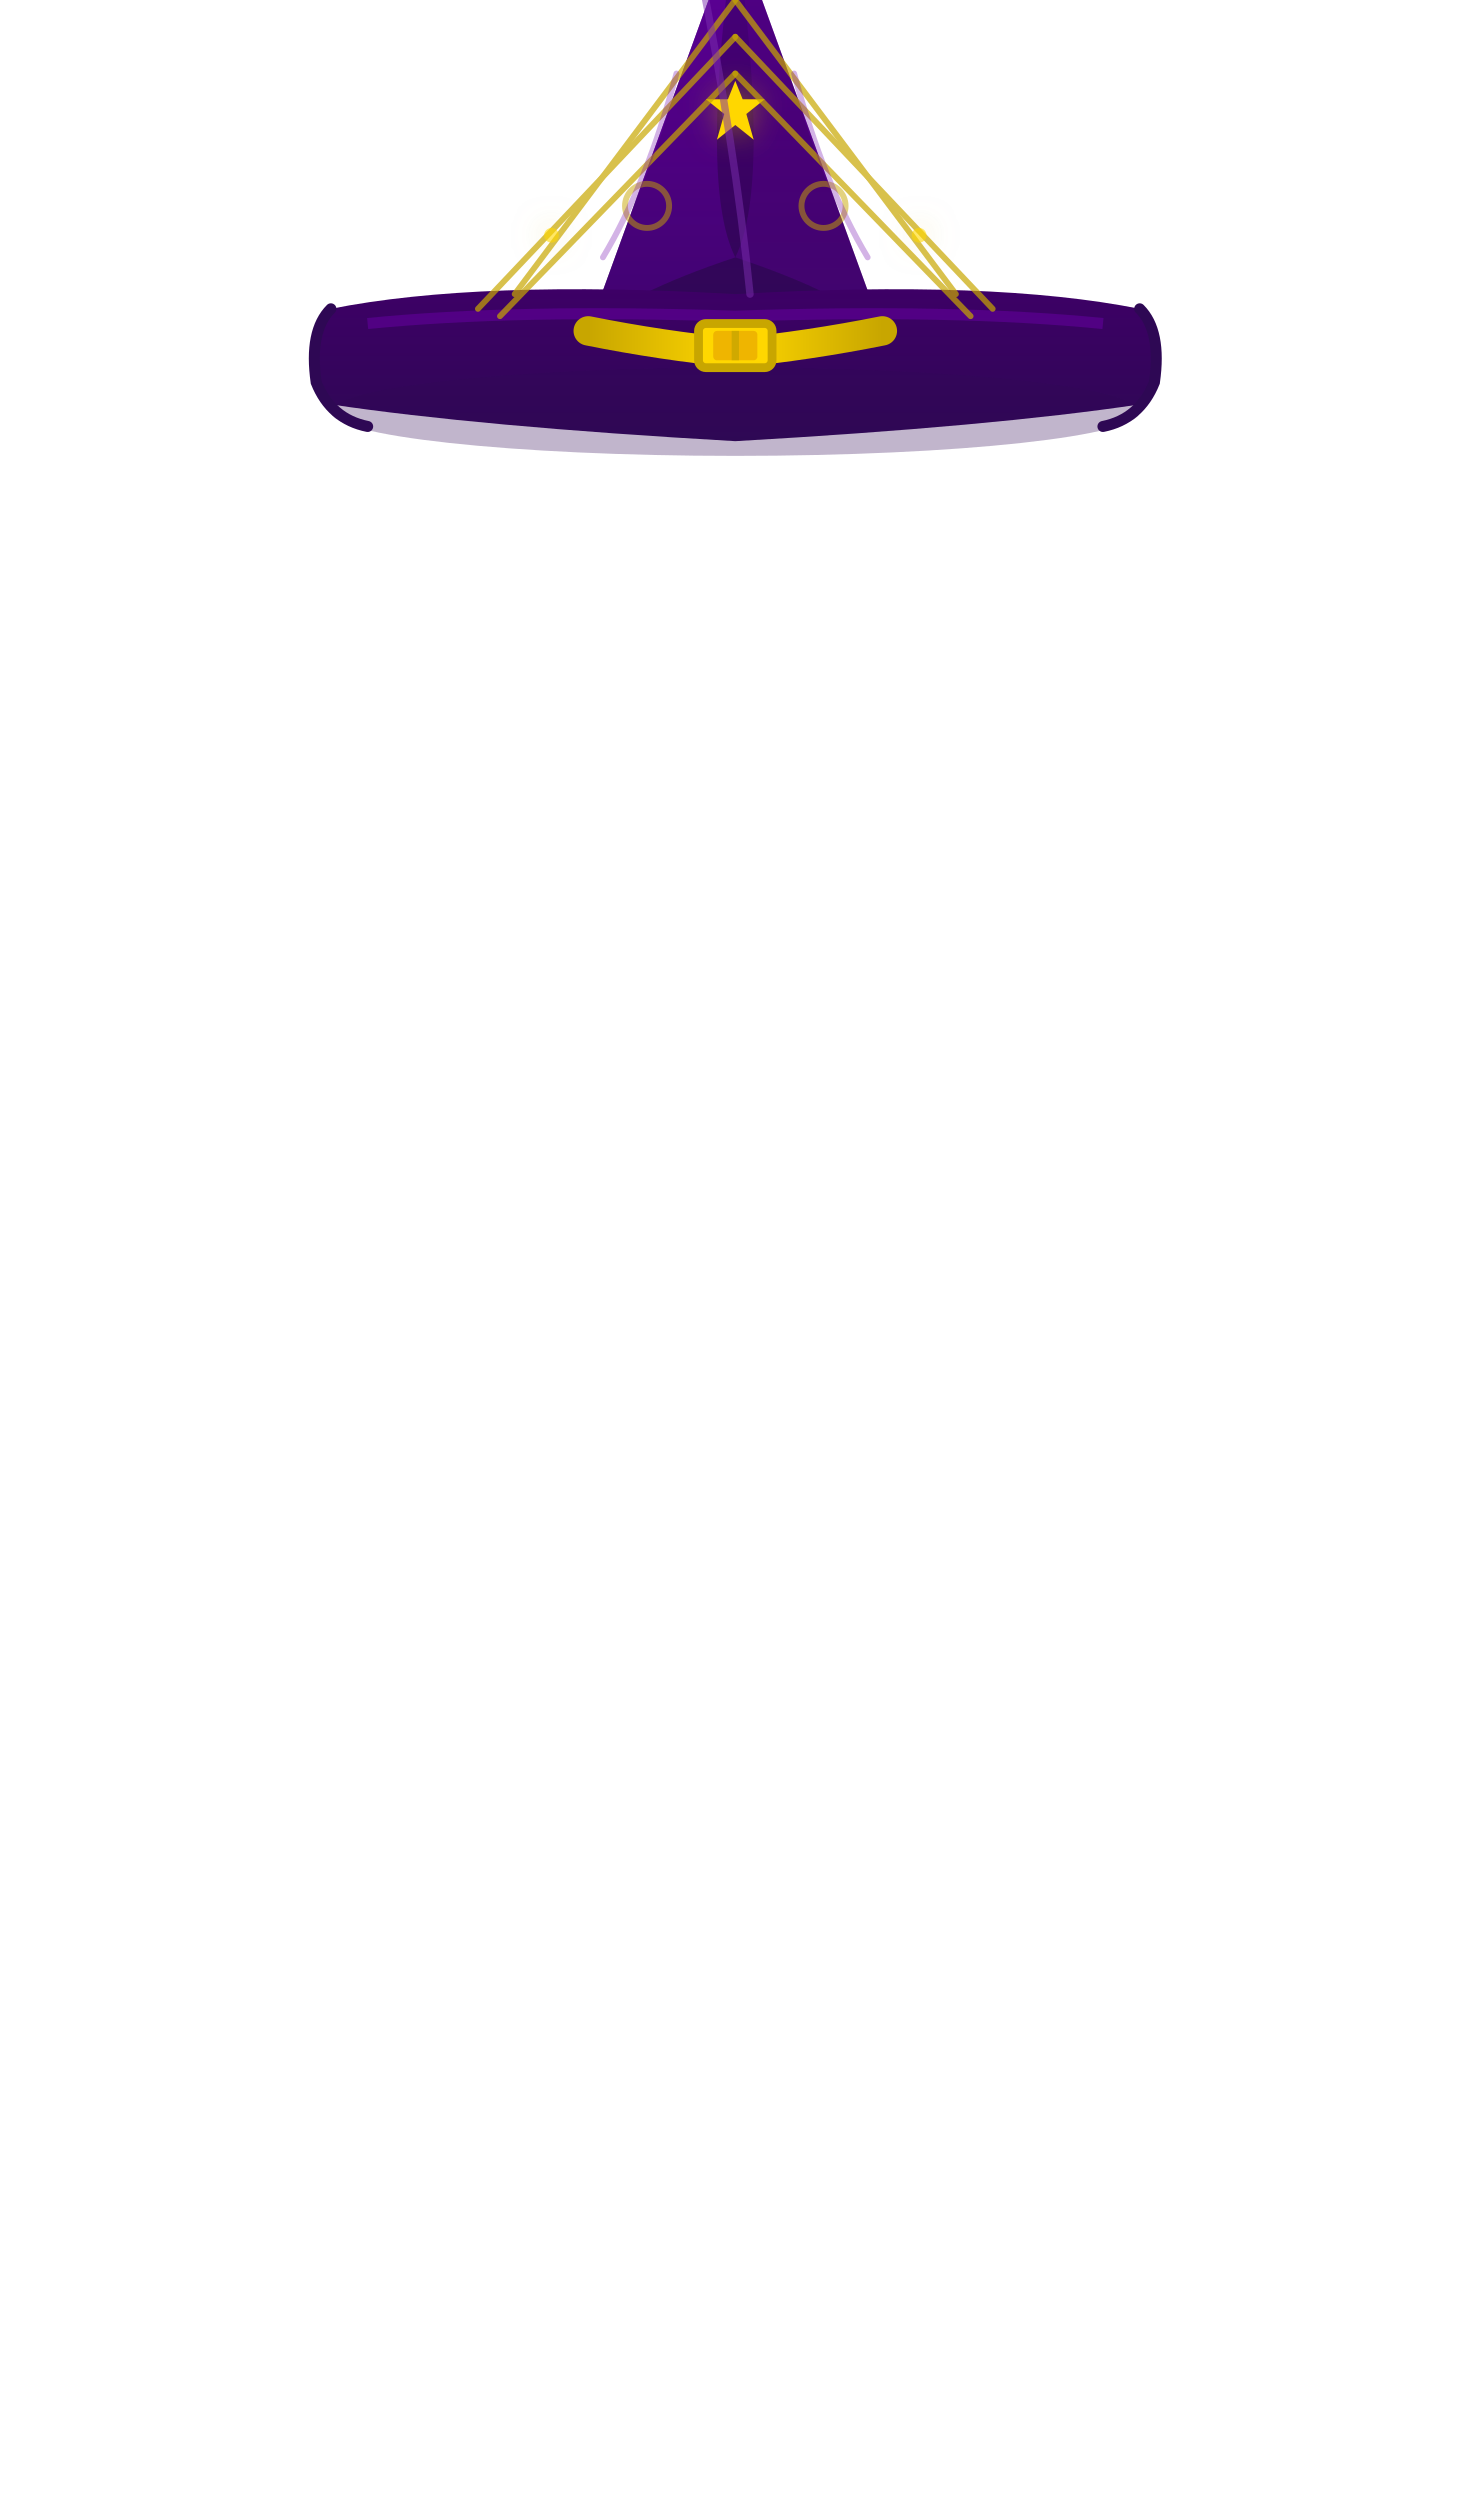
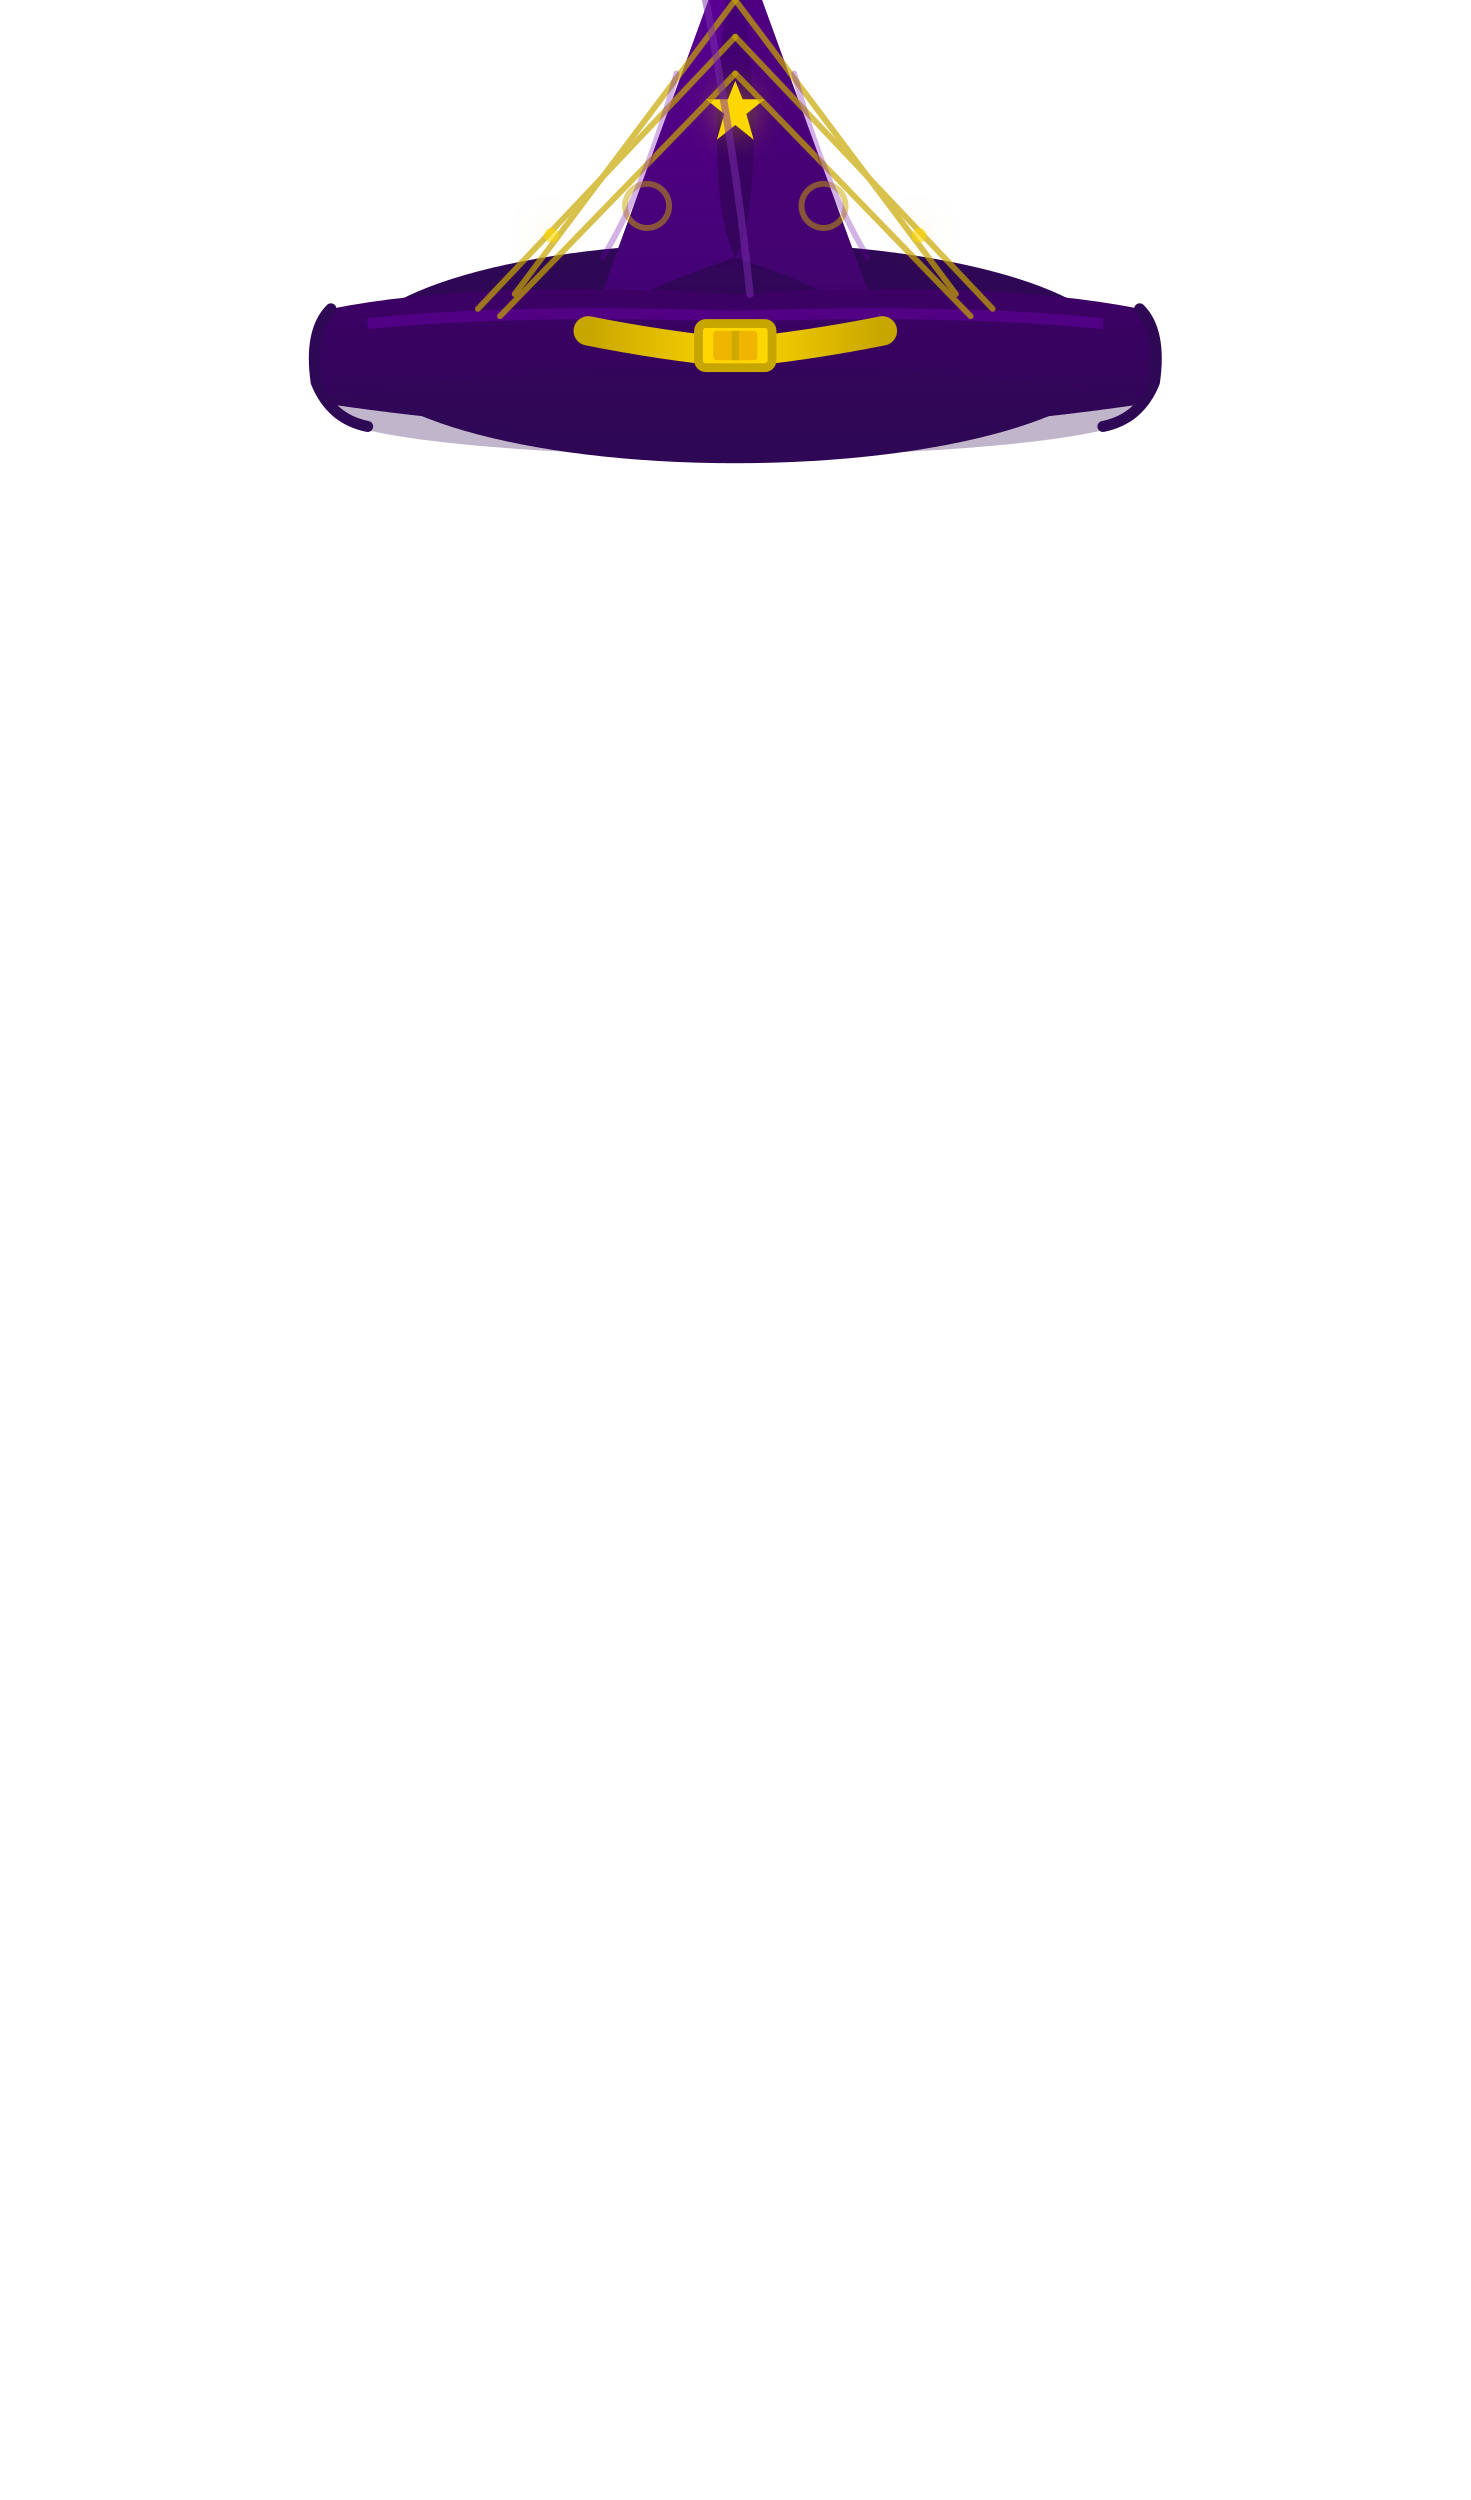
<svg xmlns="http://www.w3.org/2000/svg" viewBox="0 0 200 340">
  <defs>
    <linearGradient id="wh-cone" x1="0" y1="0" x2="0" y2="1">
      <stop offset="0%" stop-color="#4B0082" />
      <stop offset="50%" stop-color="#3D0066" />
      <stop offset="100%" stop-color="#2E0854" />
    </linearGradient>
    <linearGradient id="wh-cone-light" x1="0" y1="0" x2="0" y2="1">
      <stop offset="0%" stop-color="#6B00AA" />
      <stop offset="100%" stop-color="#4B0082" />
    </linearGradient>
    <linearGradient id="wh-brim" x1="0" y1="0" x2="0" y2="1">
      <stop offset="0%" stop-color="#3D0066" />
      <stop offset="100%" stop-color="#2E0854" />
    </linearGradient>
    <linearGradient id="wh-band" x1="0" y1="0" x2="1" y2="0">
      <stop offset="0%" stop-color="#C8A600" />
      <stop offset="50%" stop-color="#FFD700" />
      <stop offset="100%" stop-color="#C8A600" />
    </linearGradient>
  </defs>
  <style>
    .wh-buckle { fill:#FFD700; stroke:#C8A600; stroke-width:1.2 }
    .wh-web { stroke:#C8A600; stroke-width:0.8; fill:none; stroke-linecap:round }
    .wh-star { fill:#FFD700; filter:drop-shadow(0 0 2px rgba(200,166,0,0.6)) }
    .wh-highlight { fill:none; stroke:#7B2EB0; stroke-width:1; opacity:0.5; stroke-linecap:round }
    .wh-curl { stroke:#2E0854; stroke-width:1.5; fill:none; stroke-linecap:round }
  </style>
  <g id="clothing">
+     <ellipse cx="100" cy="48" rx="52" ry="15" fill="#2E0854" stroke="none" />
    <path d="M100,-10 L80 45 L120 45 Z" fill="url(#wh-cone)" />
    <path d="M100,-10 L80 45 Q85 40 100 35 Q95 25 100,-10" fill="url(#wh-cone-light)" opacity="0.6" />
    <path d="M100,-10 L120 45 Q115 40 100 35 Q105 25 100,-10" fill="#5B0092" opacity="0.4" />
    <path d="M45 42 Q65 38 100 40 Q135 38 155 42 Q160 50 155 55 Q135 58 100 60 Q65 58 45 55 Q40 50 45 42 Z" fill="url(#wh-brim)" />
    <path d="M45 42 Q42 45 43 52 Q45 57 50 58" class="wh-curl" />
    <path d="M155 42 Q158 45 157 52 Q155 57 150 58" class="wh-curl" />
    <path d="M50 44 Q70 42 100 43 Q130 42 150 44" fill="none" stroke="#5B0092" stroke-width="1.5" opacity="0.7" />
    <ellipse cx="100" cy="56" rx="55" ry="6" fill="#2E0854" opacity="0.3" />
    <path d="M80 45 Q90 47 100 48 Q110 47 120 45" fill="none" stroke="url(#wh-band)" stroke-width="4" stroke-linecap="round" />
    <rect x="95" y="44" width="10" height="6" rx="1" class="wh-buckle" />
    <rect x="97" y="45" width="6" height="4" rx="0.5" fill="#E8A600" opacity="0.7" />
    <line x1="100" y1="45" x2="100" y2="49" stroke="#C8A600" stroke-width="1" opacity="0.8" />
    <g transform="translate(100, 15)">
      <path d="M0,-4 L1,-1.5 L4,-1.5 L1.5,0.5 L2.5,4 L0,2 L-2.5,4 L-1.5,0.5 L-4,-1.5 L-1,-1.5 Z" class="wh-star" />
    </g>
    <g class="wh-web" opacity="0.7">
      <line x1="100" y1="0" x2="70" y2="40" />
      <line x1="100" y1="5" x2="65" y2="42" />
      <line x1="100" y1="10" x2="68" y2="43" />
    </g>
    <g class="wh-web" opacity="0.7">
      <line x1="100" y1="0" x2="130" y2="40" />
      <line x1="100" y1="5" x2="135" y2="42" />
      <line x1="100" y1="10" x2="132" y2="43" />
    </g>
    <circle cx="88" cy="28" r="3" class="wh-web" opacity="0.5" />
    <circle cx="112" cy="28" r="3" class="wh-web" opacity="0.5" />
    <circle cx="75" cy="32" r="1" class="wh-star" opacity="0.6" />
    <circle cx="125" cy="32" r="1" class="wh-star" opacity="0.6" />
    <path d="M95 -5 Q100 20 102 40" class="wh-highlight" />
    <path d="M82 35 Q88 25 92 10" fill="none" stroke="#6B00AA" stroke-width="0.8" opacity="0.3" stroke-linecap="round" />
    <path d="M118 35 Q112 25 108 10" fill="none" stroke="#6B00AA" stroke-width="0.8" opacity="0.3" stroke-linecap="round" />
  </g>
</svg>
